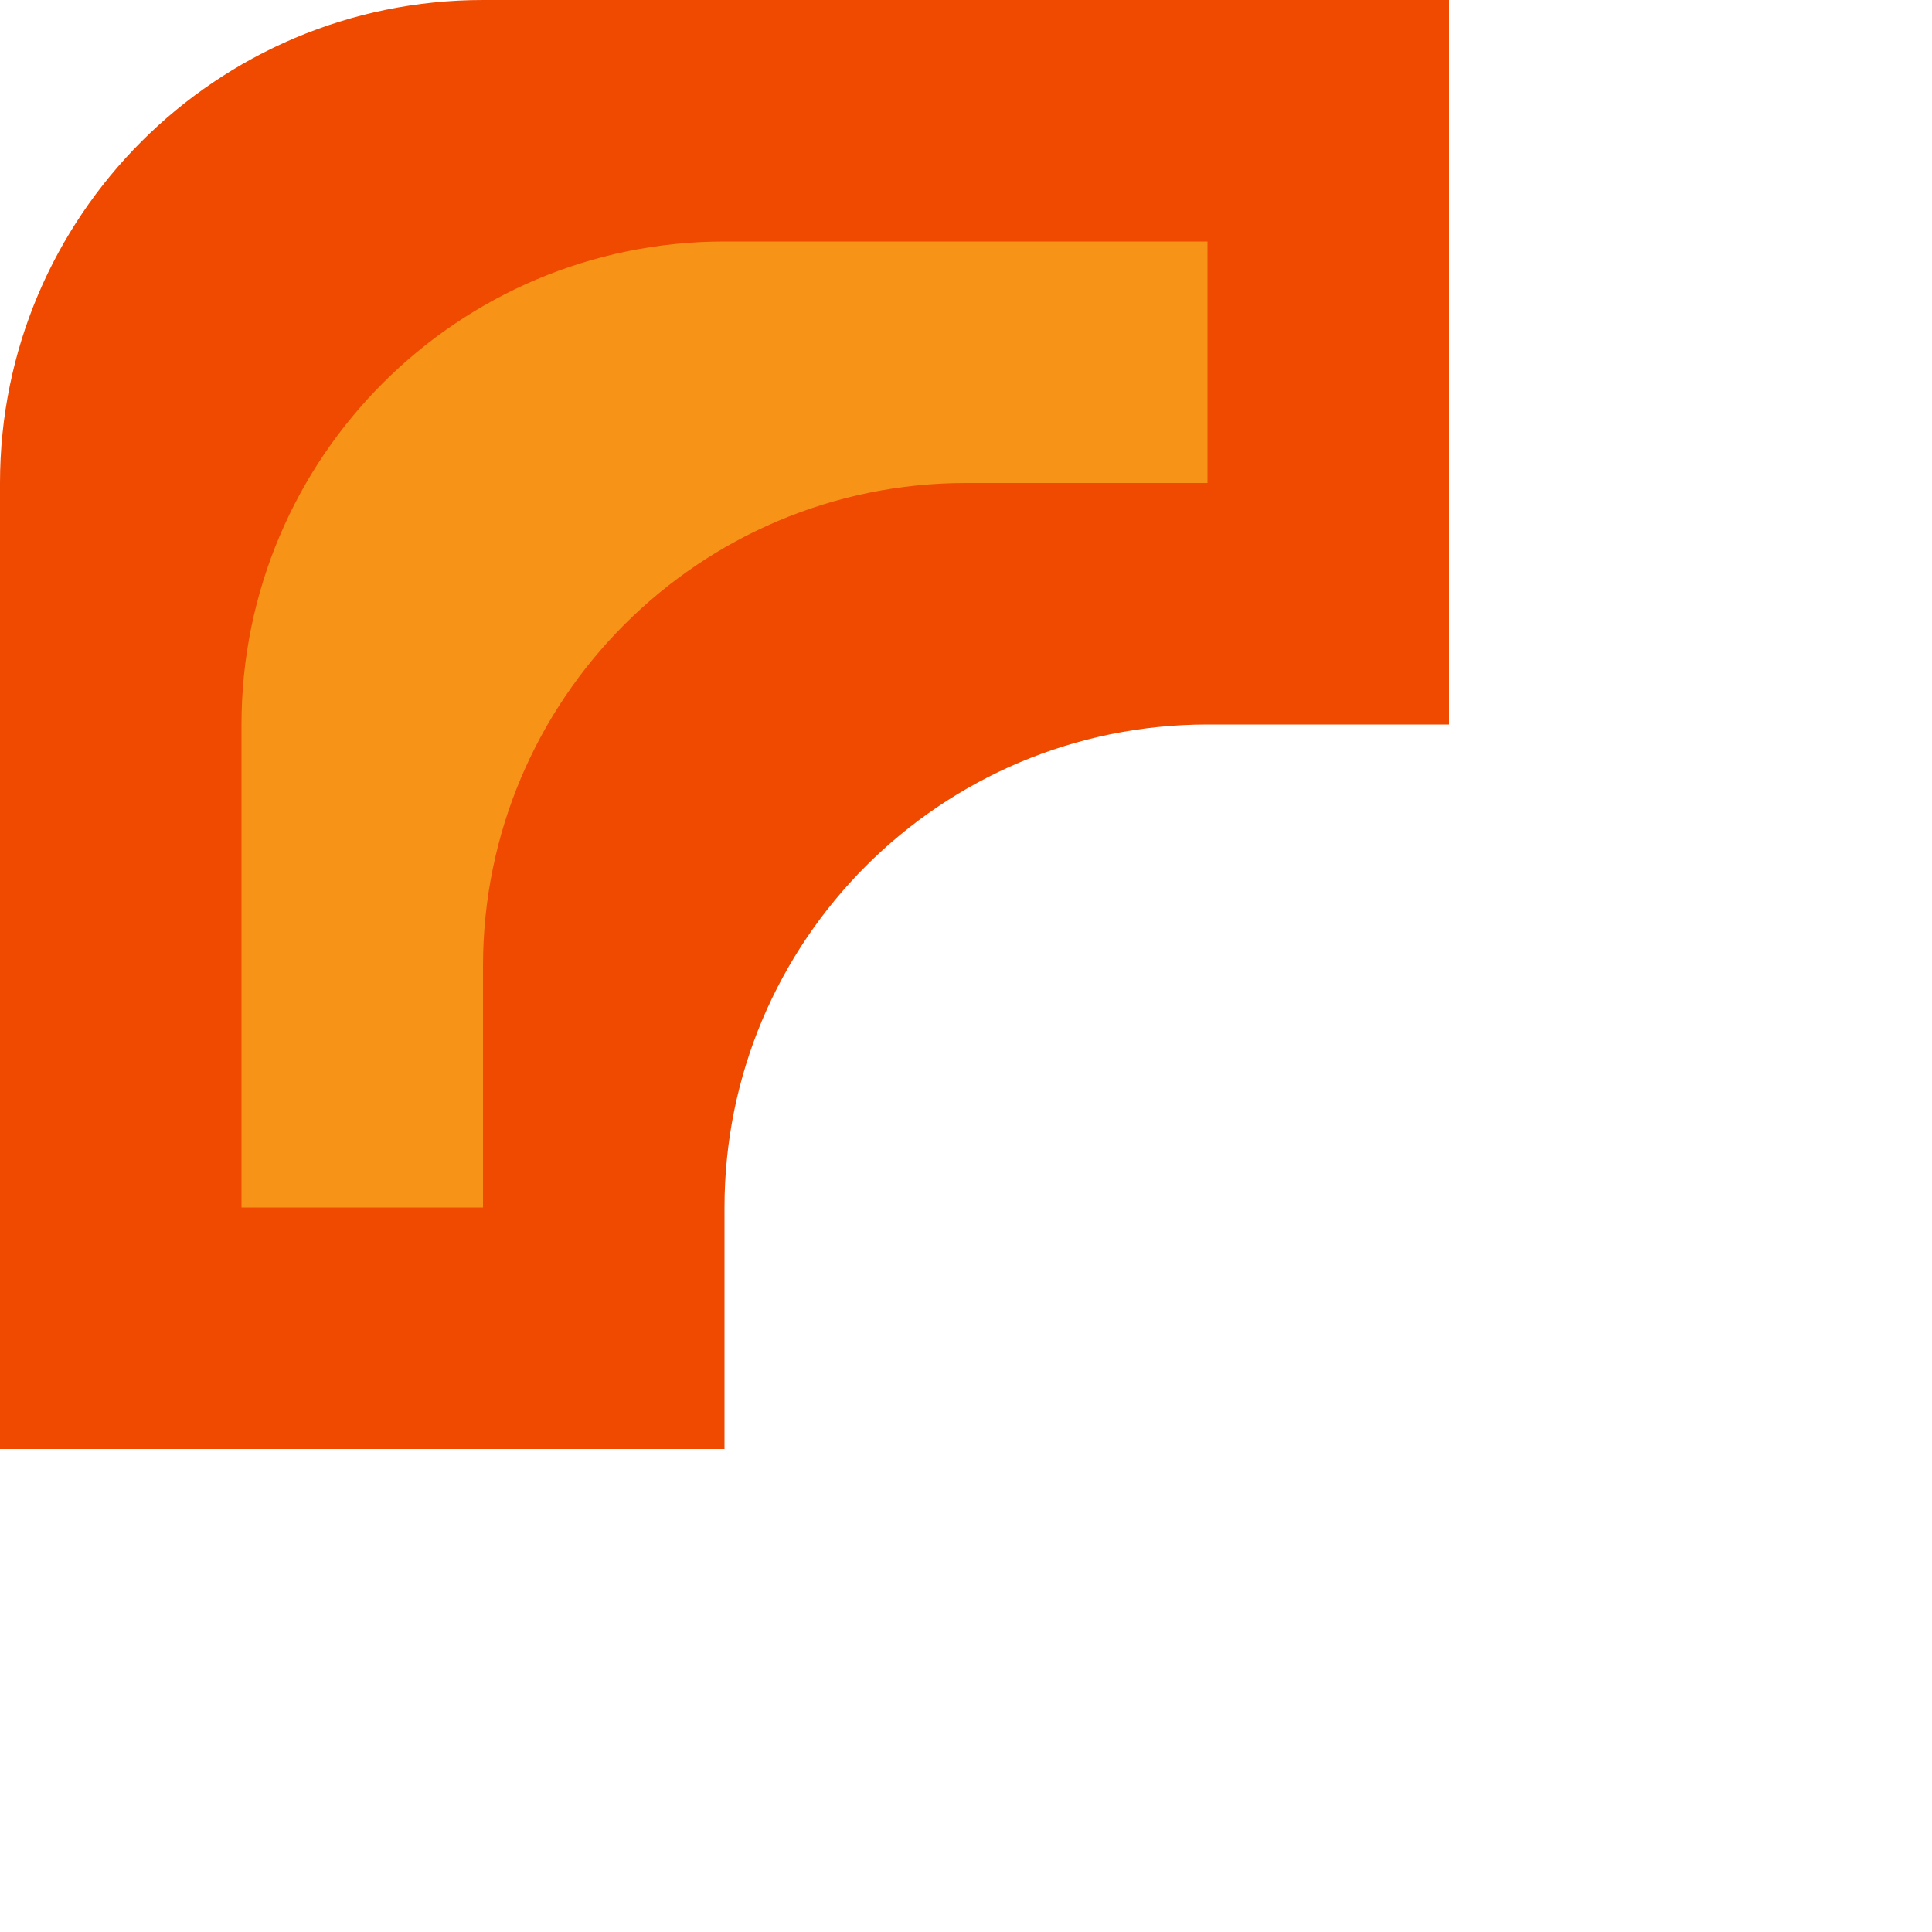
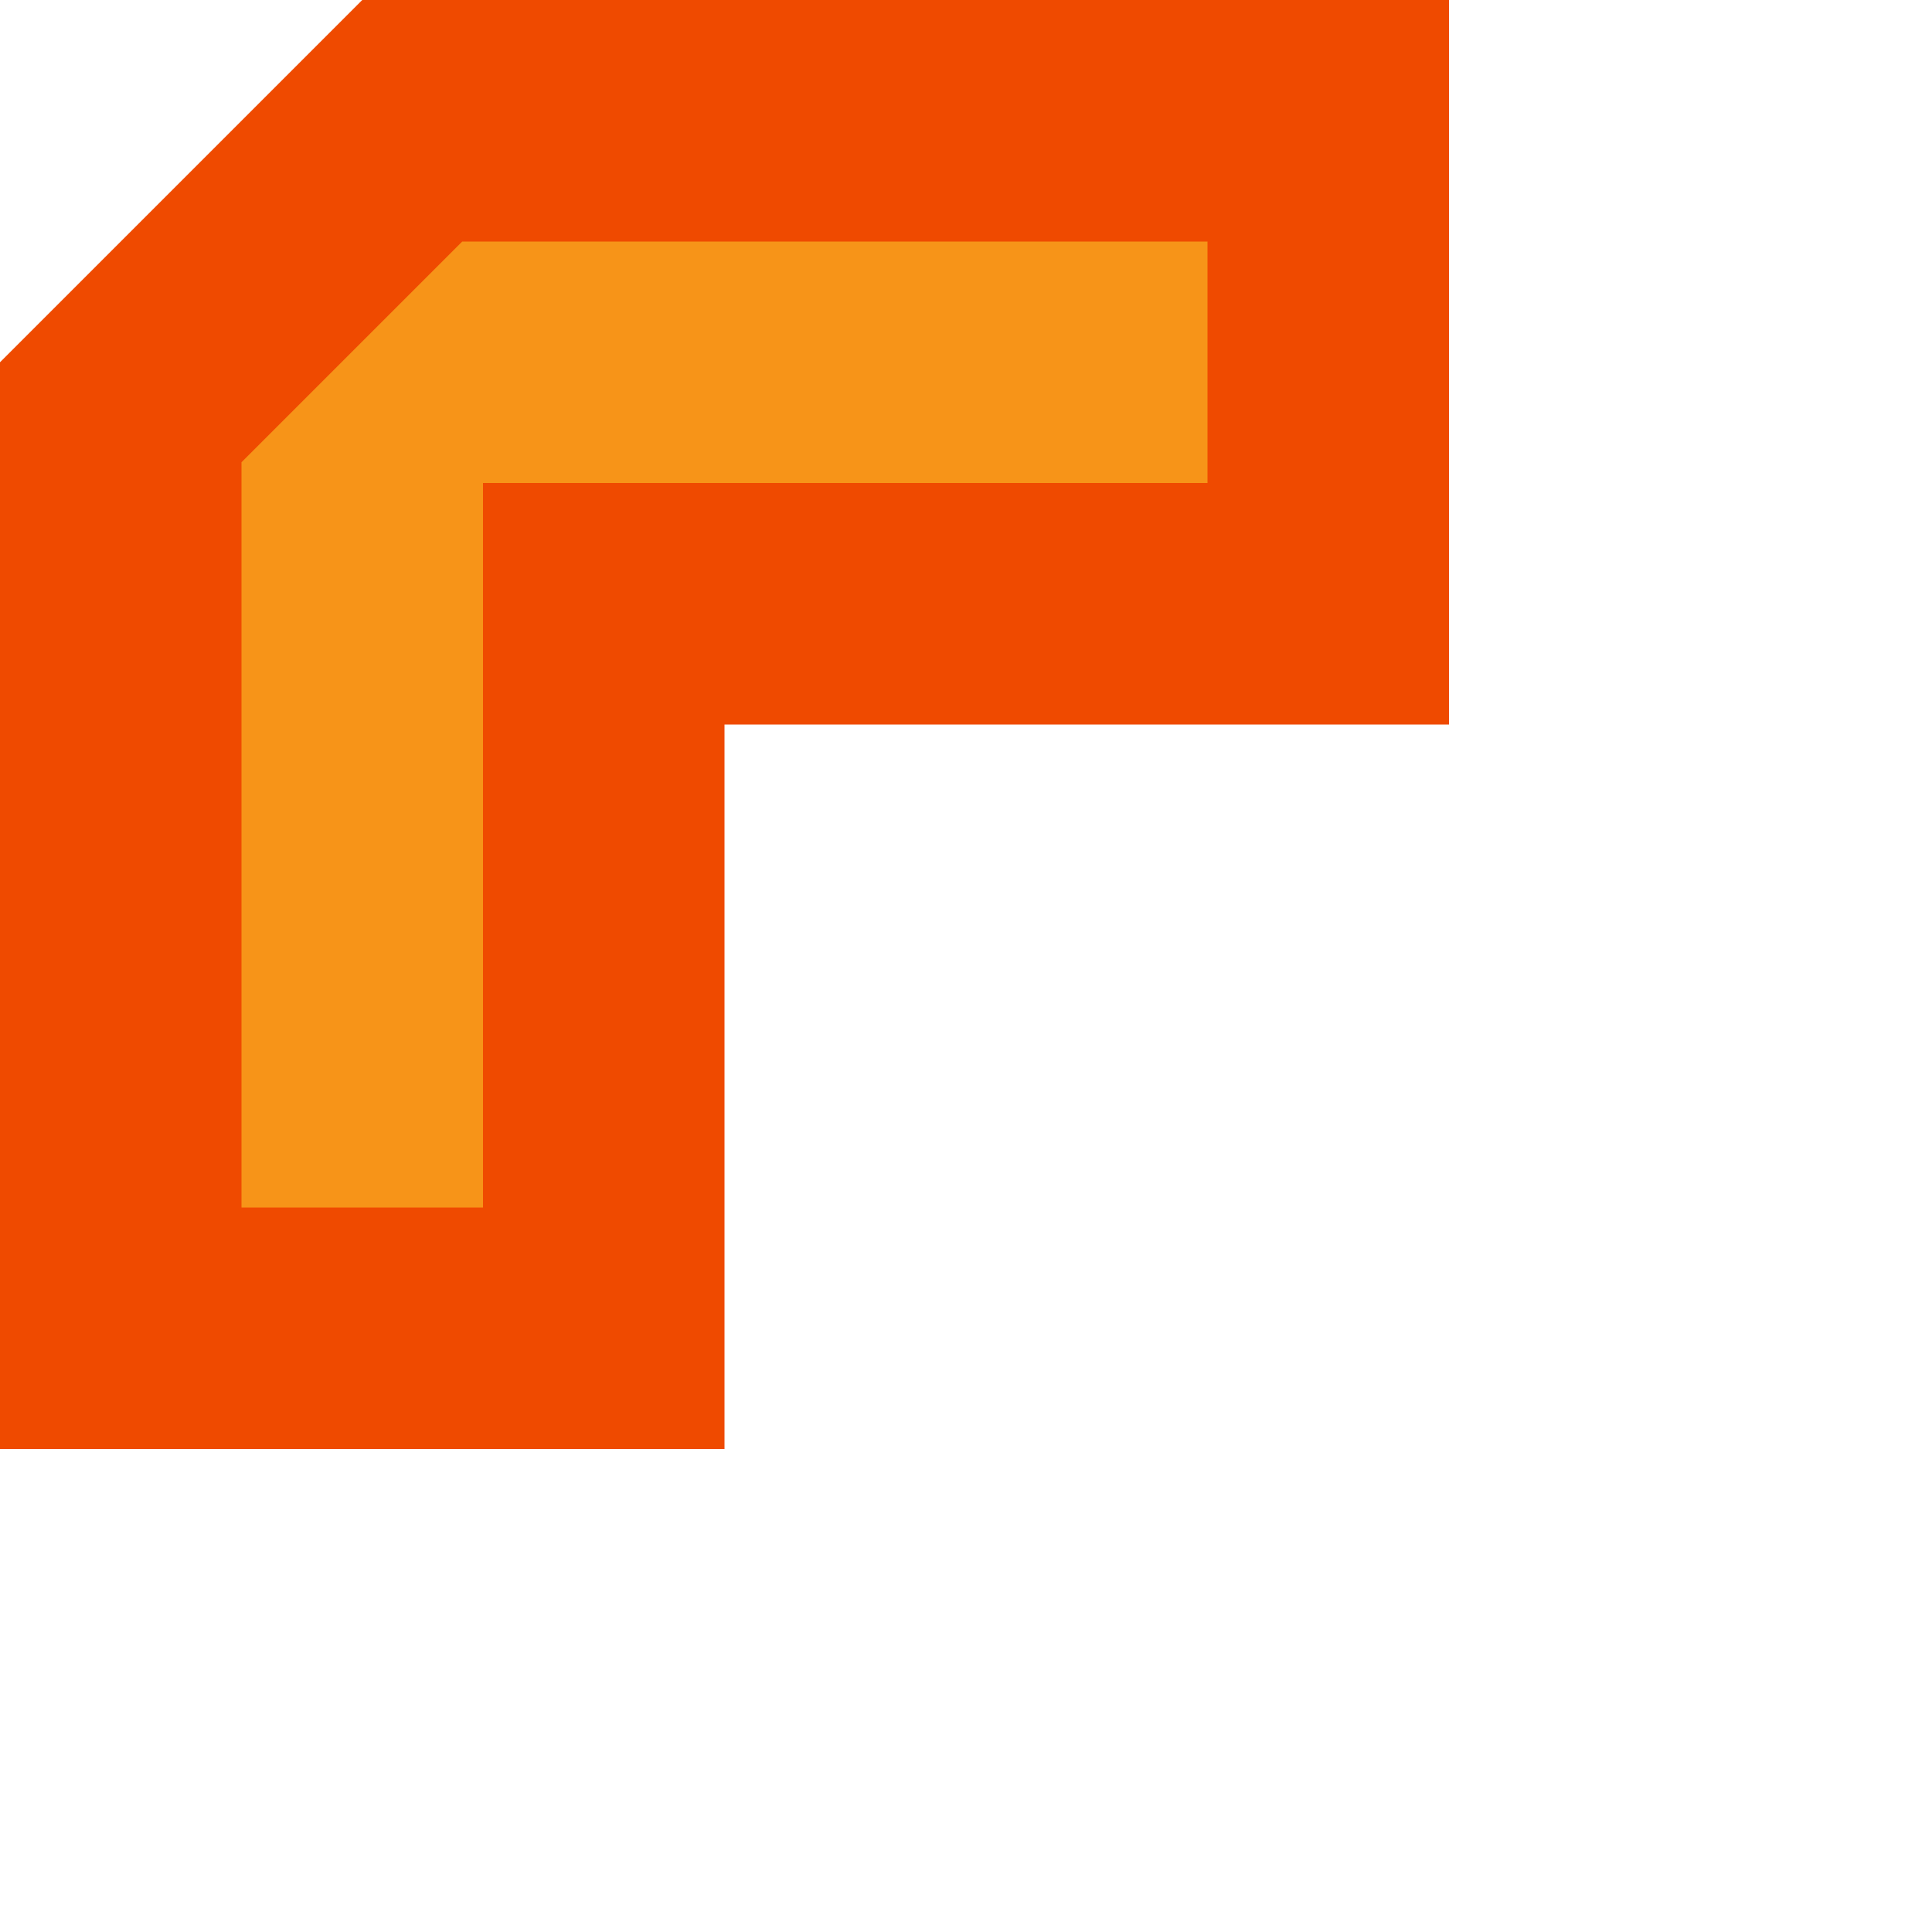
<svg xmlns="http://www.w3.org/2000/svg" width="64" height="64" viewBox="0 0 8 8">
-   <path d="M0 6 V2 A2 2 0 0 1 2 0 H6 V3 H5 A2 2 0 0 0 3 5 V6 Z" fill="#ef4a00" data-color="11" />
-   <path d="M1 5 V3 A2 2 0 0 1 3 1 H5 V2 H4 A2 2 0 0 0 2 4 V5 Z" fill="#f79418" data-color="10" />
+   <path d="M0 1.5 L1.5 0 L6 0 L6 3 L3 3 L3 6 L0 6 Z" fill="#ef4a00" data-color="11" />
+   <path d="M1 1.914 L1.914 1 L5 1 L5 2 L2 2 L2 5 L1 5 Z" fill="#f79418" data-color="10" />
</svg>
